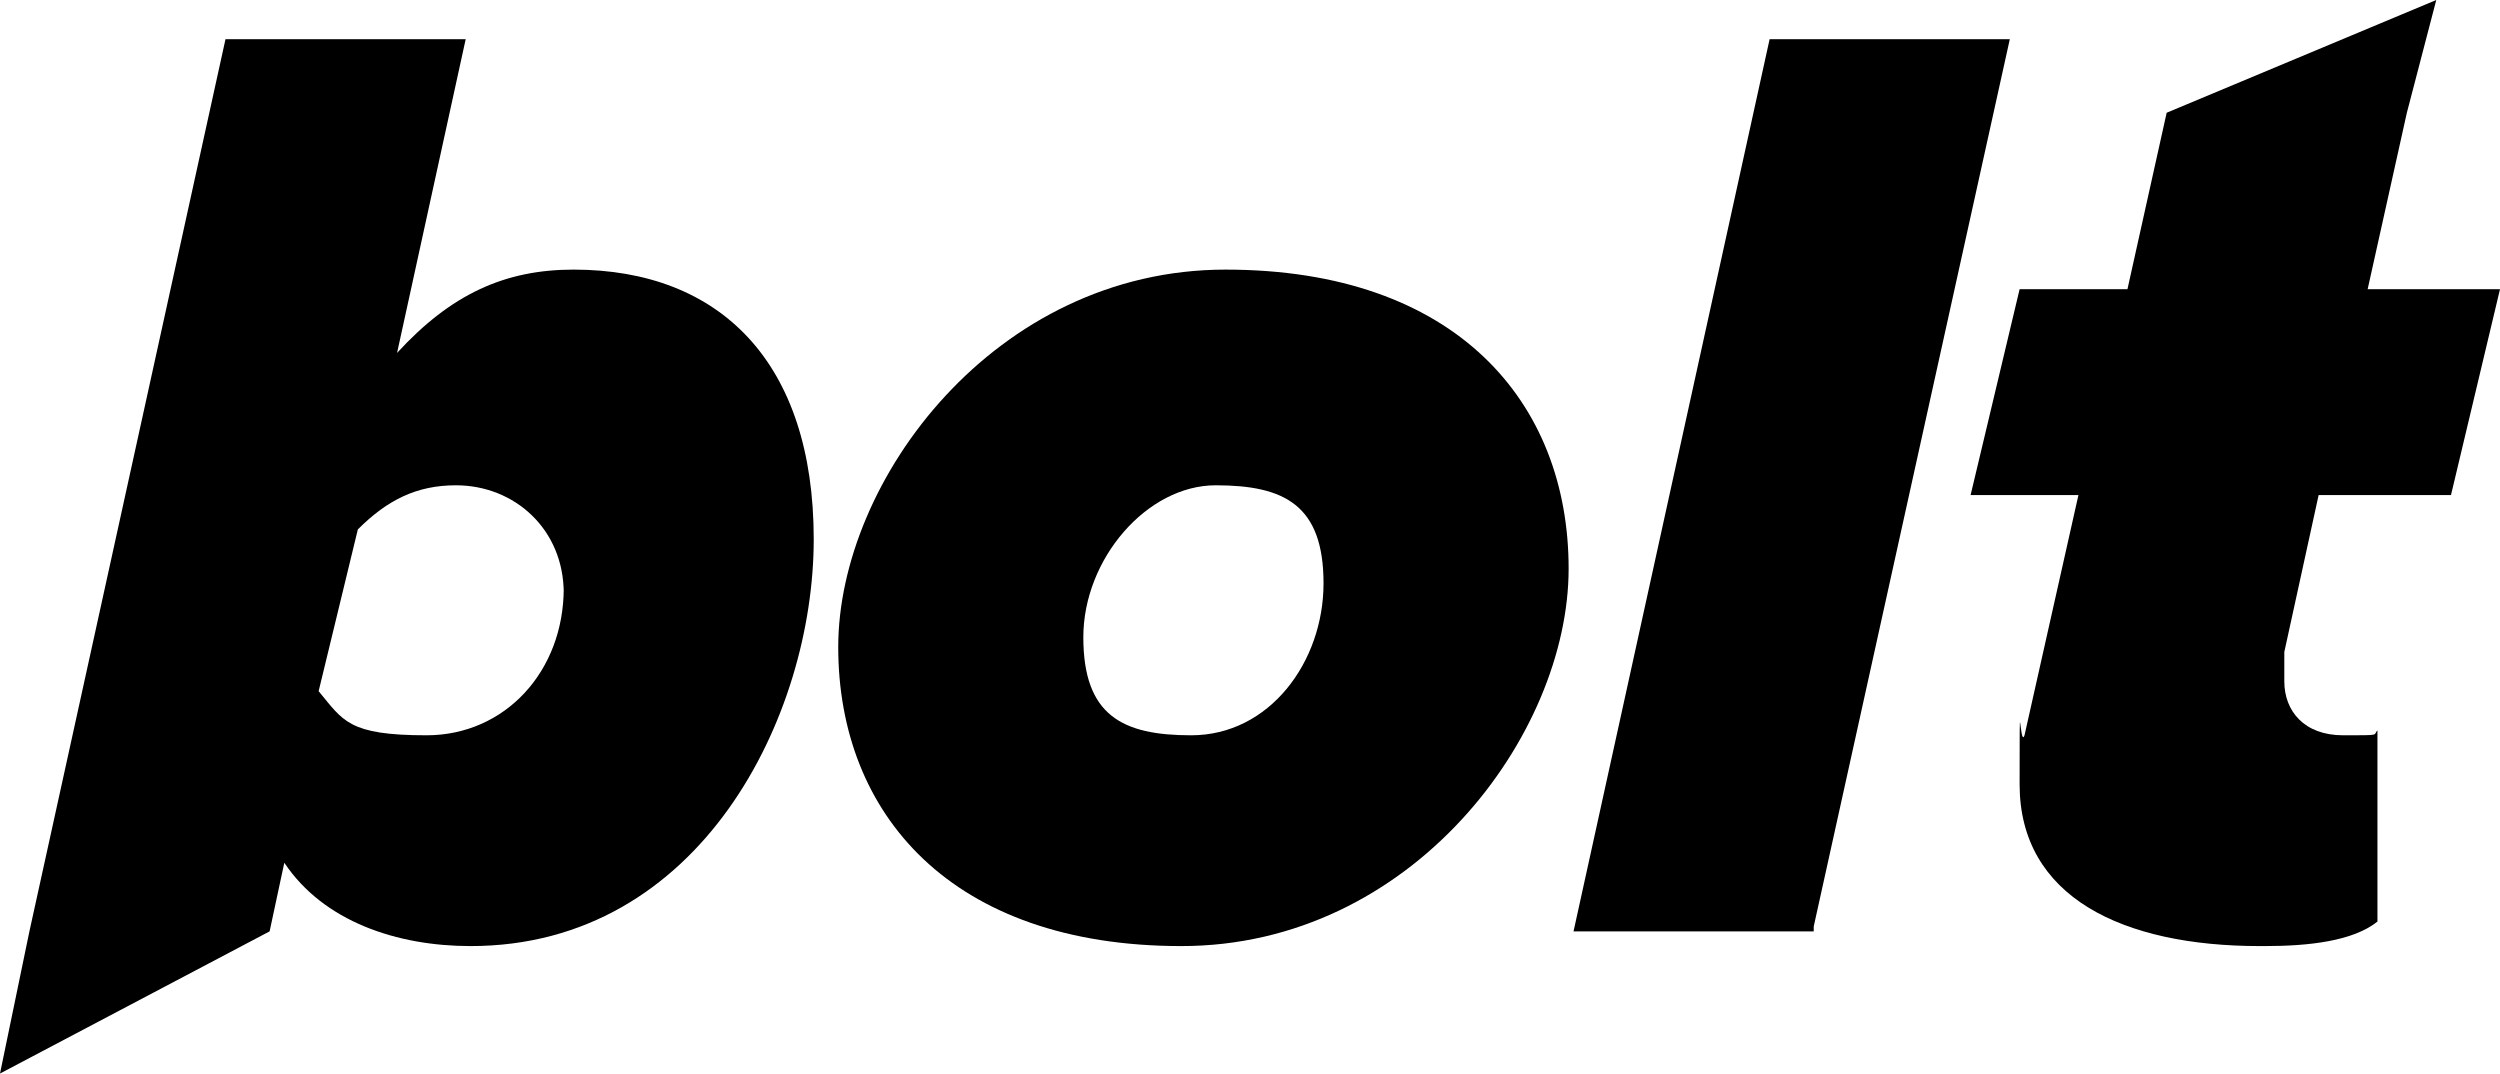
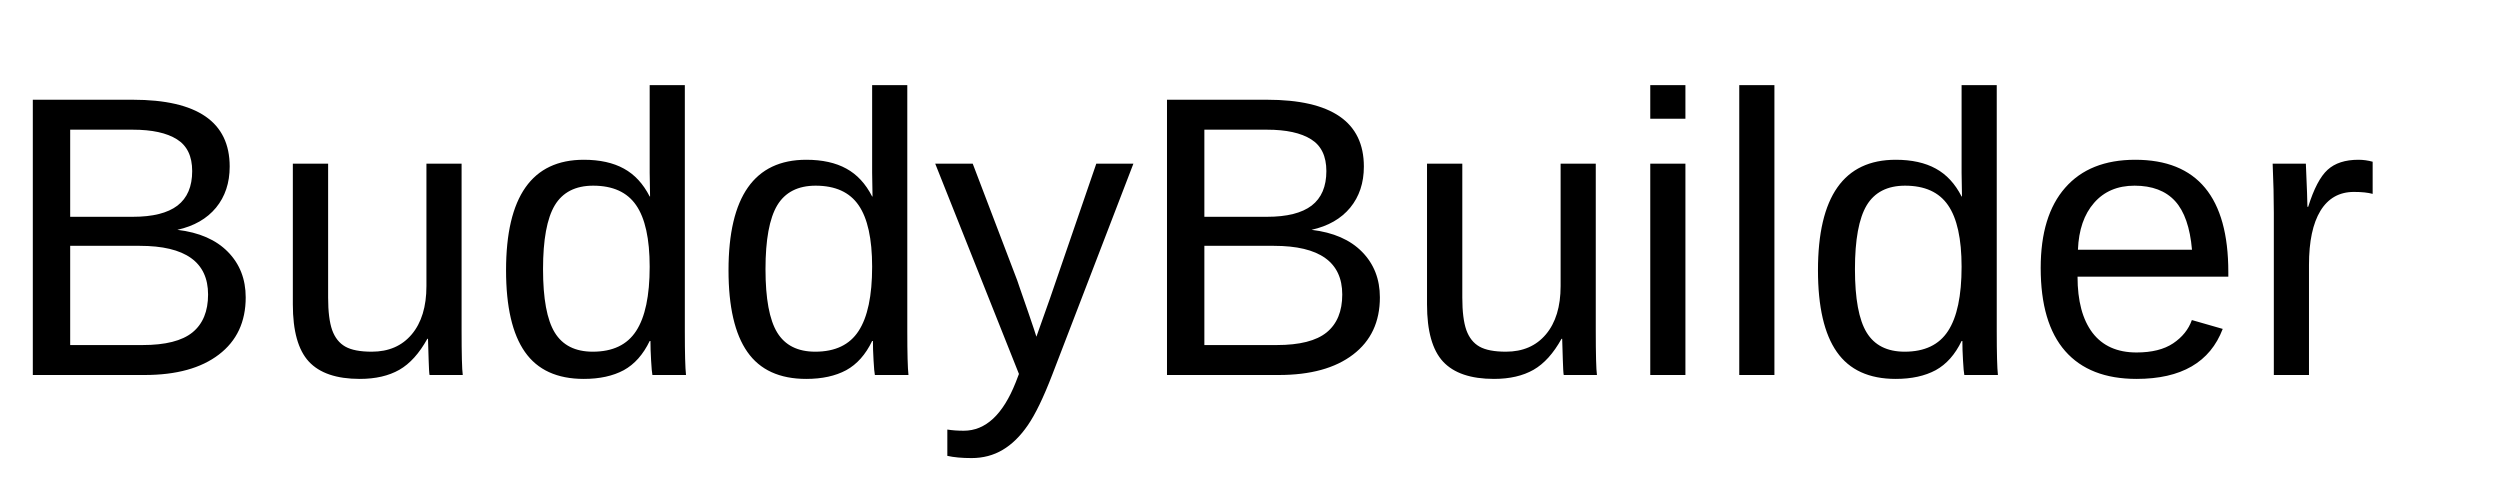
- <svg xmlns="http://www.w3.org/2000/svg" viewBox="0 0 51 21.9">
-   <path d="M24.1 19.3c-4.7 0-7-2.7-7-6.1s3.2-7.7 7.9-7.7 7 2.7 7 6.1-3.2 7.7-7.9 7.7Zm.2-4.3c1.6 0 2.7-1.5 2.7-3.1s-.8-2-2.2-2-2.7 1.5-2.7 3.1.8 2 2.2 2ZM37 19h-4.9l4-18.2H41l-4 18.1Z" />
-   <path d="M9.6 19.3c-1.5 0-3-.5-3.8-1.7L5.5 19 0 21.9.6 19 4.6.8h4.9L8.1 7.2c1.1-1.2 2.2-1.7 3.6-1.7 3 0 4.9 1.9 4.9 5.5s-2.3 8.3-7 8.3Zm1.9-7.3c0 1.7-1.2 3-2.8 3s-1.7-.3-2.2-.9l.8-3.3c.6-.6 1.2-.9 2-.9 1.2 0 2.2.9 2.2 2.2Z" style="fill-rule:evenodd" />
-   <path d="M46.1 19.3c-2.8 0-4.9-1-4.9-3.3s0-.7.1-1l1.1-4.9h-2.2l1-4.2h2.2l.8-3.6L49.7 0l-.6 2.3-.8 3.6H51l-1 4.2h-2.7l-.7 3.2v.6c0 .6.4 1.1 1.2 1.1s.6 0 .7-.1v3.9c-.5.4-1.4.5-2.3.5Z" />
+ <svg xmlns="http://www.w3.org/2000/svg" viewBox="0 0 300 60" width="3000" height="600">
+   <text x="0" y="45" font-family="Arial, sans-serif" font-size="48" fill="black">
+     BuddyBuilder
+   </text>
</svg>
